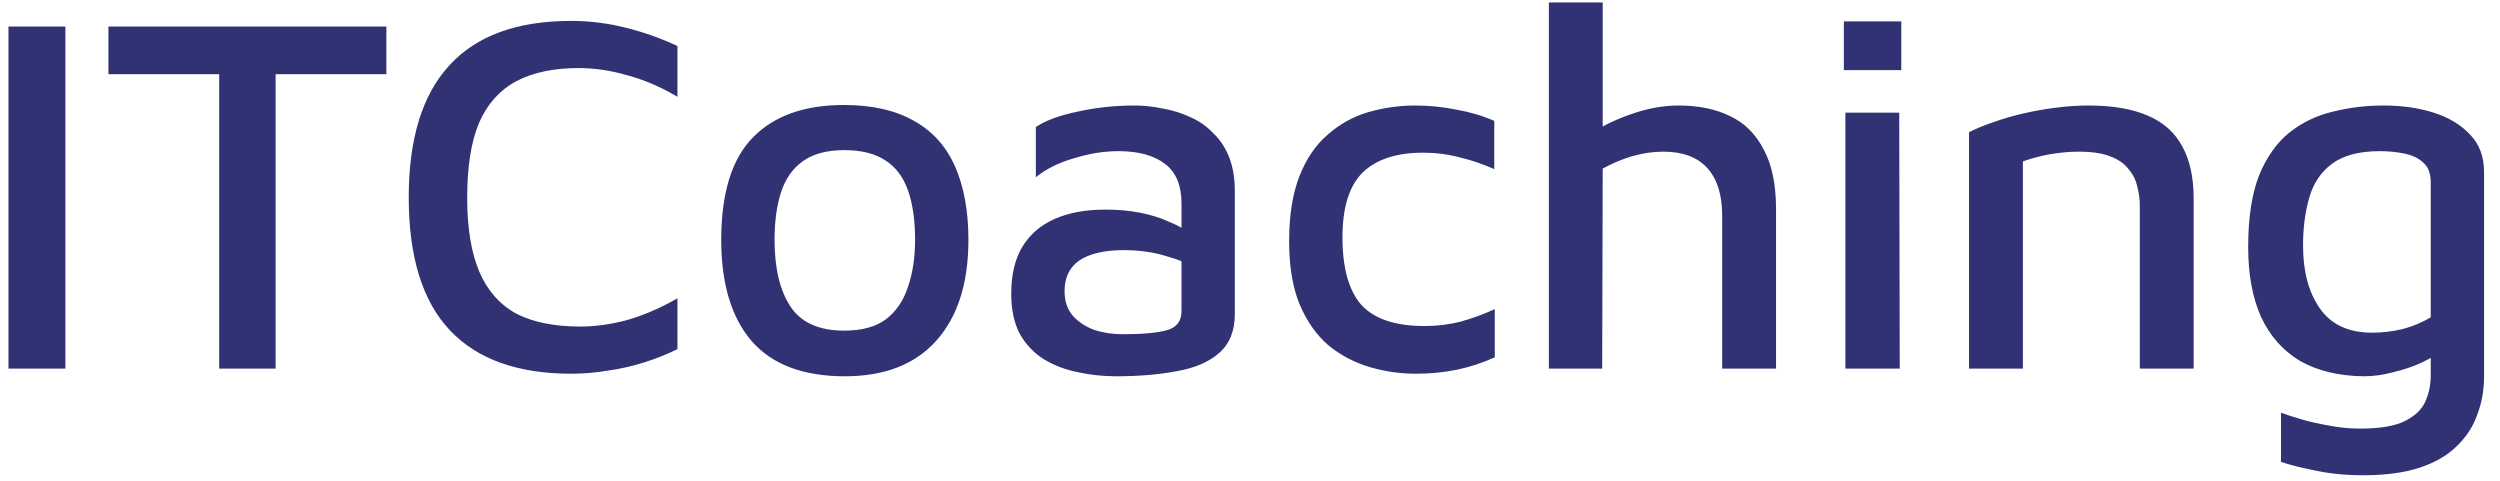
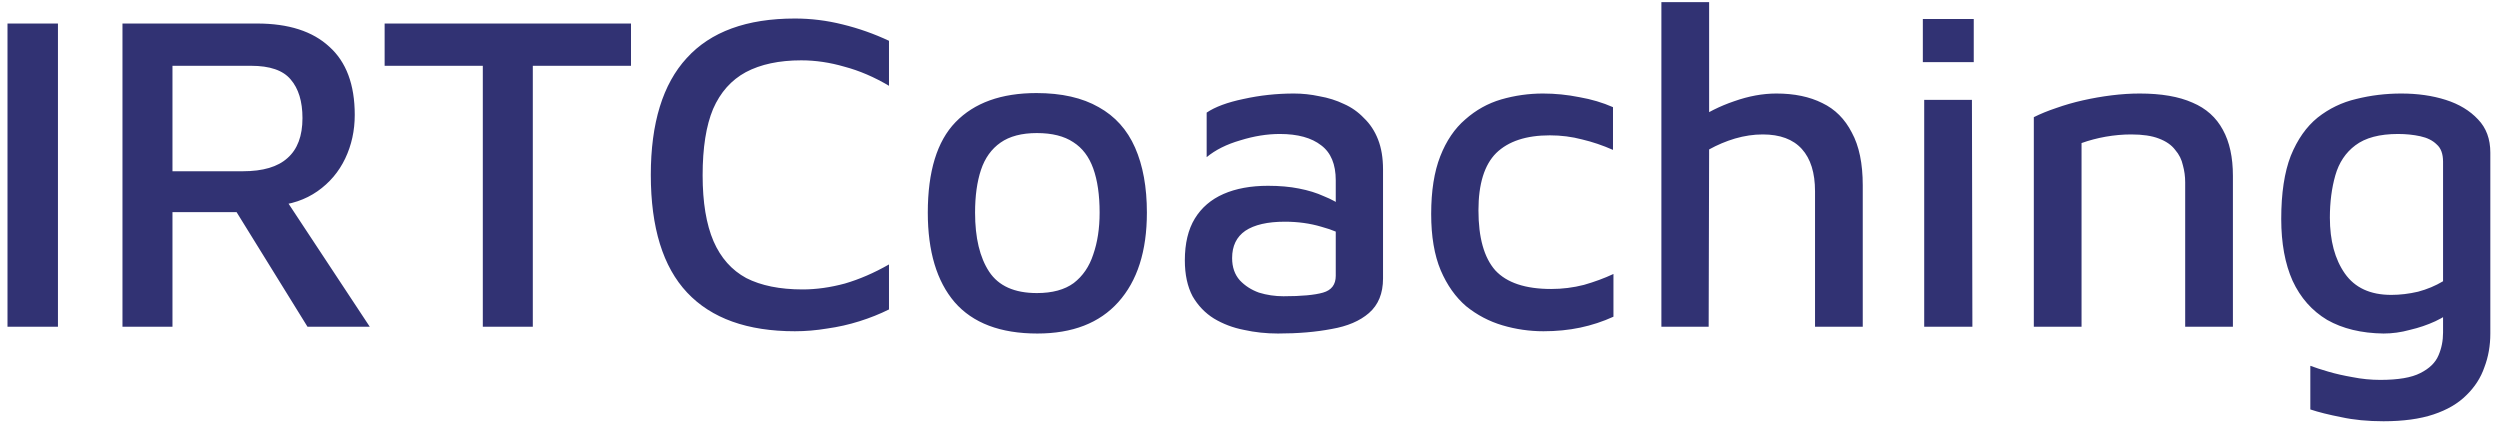
- <svg xmlns="http://www.w3.org/2000/svg" width="156" height="30" viewBox="0 0 156 30" fill="none">
-   <path d="M0.528 23V1.656H4.08V23H0.528ZM13.678 23V4.632H6.766V1.656H24.11V4.632H17.198V23H13.678ZM35.649 23.32C32.299 23.32 29.771 22.413 28.065 20.6C26.358 18.787 25.505 16.024 25.505 12.312C25.505 8.664 26.347 5.923 28.033 4.088C29.718 2.232 32.257 1.304 35.649 1.304C36.779 1.304 37.899 1.443 39.009 1.72C40.139 1.997 41.227 2.381 42.273 2.872V6.04C41.227 5.421 40.182 4.973 39.137 4.696C38.113 4.397 37.099 4.248 36.097 4.248C34.539 4.248 33.238 4.525 32.193 5.08C31.169 5.635 30.401 6.499 29.889 7.672C29.398 8.845 29.153 10.403 29.153 12.344C29.153 14.243 29.409 15.789 29.921 16.984C30.433 18.157 31.201 19.021 32.225 19.576C33.27 20.109 34.593 20.376 36.193 20.376C37.153 20.376 38.145 20.237 39.169 19.96C40.193 19.661 41.227 19.213 42.273 18.616V21.784C41.633 22.104 40.939 22.381 40.193 22.616C39.446 22.851 38.689 23.021 37.921 23.128C37.153 23.256 36.395 23.32 35.649 23.32ZM52.717 23.48C50.114 23.48 48.173 22.744 46.893 21.272C45.634 19.8 45.005 17.699 45.005 14.968C45.005 12.067 45.655 9.944 46.957 8.6C48.279 7.235 50.178 6.552 52.653 6.552C54.423 6.552 55.885 6.883 57.037 7.544C58.189 8.184 59.042 9.133 59.597 10.392C60.151 11.651 60.429 13.176 60.429 14.968C60.429 17.677 59.757 19.779 58.413 21.272C57.09 22.744 55.191 23.48 52.717 23.48ZM52.685 20.632C53.773 20.632 54.637 20.397 55.277 19.928C55.917 19.437 56.375 18.765 56.653 17.912C56.951 17.059 57.101 16.077 57.101 14.968C57.101 13.731 56.951 12.696 56.653 11.864C56.354 11.032 55.885 10.413 55.245 10.008C54.605 9.581 53.751 9.368 52.685 9.368C51.618 9.368 50.765 9.592 50.125 10.04C49.485 10.488 49.026 11.128 48.749 11.96C48.471 12.792 48.333 13.795 48.333 14.968C48.333 16.739 48.663 18.125 49.325 19.128C49.986 20.131 51.106 20.632 52.685 20.632ZM69.661 23.48C68.829 23.48 68.029 23.395 67.261 23.224C66.493 23.075 65.789 22.808 65.149 22.424C64.53 22.04 64.029 21.517 63.645 20.856C63.282 20.173 63.101 19.331 63.101 18.328C63.101 17.133 63.335 16.152 63.805 15.384C64.274 14.616 64.946 14.04 65.821 13.656C66.695 13.272 67.741 13.08 68.957 13.08C69.767 13.08 70.493 13.144 71.133 13.272C71.794 13.4 72.381 13.581 72.893 13.816C73.426 14.029 73.874 14.275 74.237 14.552L74.589 16.76C74.119 16.44 73.49 16.173 72.701 15.96C71.911 15.725 71.058 15.608 70.141 15.608C68.925 15.608 67.997 15.821 67.357 16.248C66.738 16.675 66.429 17.315 66.429 18.168C66.429 18.808 66.61 19.331 66.973 19.736C67.335 20.12 67.783 20.408 68.317 20.6C68.871 20.771 69.447 20.856 70.045 20.856C71.303 20.856 72.231 20.771 72.829 20.6C73.426 20.429 73.725 20.035 73.725 19.416V12.696C73.725 11.565 73.383 10.744 72.701 10.232C72.018 9.699 71.047 9.432 69.789 9.432C68.893 9.432 67.965 9.581 67.005 9.88C66.045 10.157 65.255 10.552 64.637 11.064V7.928C65.234 7.523 66.098 7.203 67.229 6.968C68.381 6.712 69.565 6.584 70.781 6.584C71.378 6.584 71.975 6.648 72.573 6.776C73.191 6.883 73.767 7.064 74.301 7.32C74.834 7.555 75.303 7.885 75.709 8.312C76.135 8.717 76.466 9.219 76.701 9.816C76.935 10.413 77.053 11.117 77.053 11.928V19.608C77.053 20.653 76.722 21.464 76.061 22.04C75.421 22.595 74.546 22.968 73.437 23.16C72.327 23.373 71.069 23.48 69.661 23.48ZM88.346 23.32C87.365 23.32 86.405 23.181 85.466 22.904C84.528 22.627 83.674 22.179 82.906 21.56C82.16 20.92 81.562 20.077 81.114 19.032C80.666 17.965 80.442 16.643 80.442 15.064C80.442 13.443 80.656 12.088 81.082 11C81.509 9.912 82.096 9.048 82.842 8.408C83.589 7.747 84.432 7.277 85.37 7C86.33 6.723 87.312 6.584 88.314 6.584C89.168 6.584 90.021 6.669 90.874 6.84C91.728 6.989 92.517 7.224 93.242 7.544V10.552C92.517 10.232 91.792 9.987 91.066 9.816C90.341 9.624 89.584 9.528 88.794 9.528C87.13 9.528 85.872 9.944 85.018 10.776C84.186 11.608 83.77 12.952 83.77 14.808C83.77 16.728 84.165 18.136 84.954 19.032C85.765 19.907 87.077 20.344 88.89 20.344C89.68 20.344 90.448 20.248 91.194 20.056C91.941 19.843 92.634 19.587 93.274 19.288V22.296C92.528 22.637 91.749 22.893 90.938 23.064C90.128 23.235 89.264 23.32 88.346 23.32ZM96.649 23V0.152H100.009V9.336L99.017 8.504C99.849 7.928 100.767 7.469 101.769 7.128C102.793 6.765 103.785 6.584 104.745 6.584C106.004 6.584 107.081 6.808 107.977 7.256C108.873 7.683 109.567 8.376 110.057 9.336C110.569 10.275 110.825 11.512 110.825 13.048V23H107.465V13.464C107.465 12.163 107.156 11.171 106.537 10.488C105.919 9.805 105.001 9.464 103.785 9.464C103.145 9.464 102.495 9.56 101.833 9.752C101.193 9.944 100.585 10.2 100.009 10.52L99.977 23H96.649ZM115.152 23V7.032H118.512L118.544 23H115.152ZM115.056 4.376V1.336H118.64V4.376H115.056ZM122.868 8.248C123.337 8.013 123.86 7.8 124.436 7.608C125.033 7.395 125.663 7.213 126.324 7.064C126.985 6.915 127.657 6.797 128.34 6.712C129.023 6.627 129.684 6.584 130.324 6.584C131.839 6.584 133.076 6.797 134.036 7.224C134.996 7.629 135.711 8.269 136.18 9.144C136.649 9.997 136.884 11.075 136.884 12.376V23H133.524V12.824C133.524 12.419 133.471 12.024 133.364 11.64C133.279 11.235 133.097 10.872 132.82 10.552C132.564 10.211 132.18 9.944 131.668 9.752C131.177 9.56 130.527 9.464 129.716 9.464C129.14 9.464 128.543 9.517 127.924 9.624C127.327 9.731 126.761 9.88 126.228 10.072V23H122.868V8.248ZM147.486 23.48C145.929 23.459 144.606 23.139 143.518 22.52C142.451 21.88 141.641 20.963 141.086 19.768C140.553 18.573 140.286 17.123 140.286 15.416C140.286 13.603 140.51 12.12 140.958 10.968C141.427 9.816 142.057 8.92 142.846 8.28C143.657 7.64 144.563 7.203 145.566 6.968C146.59 6.712 147.646 6.584 148.734 6.584C149.886 6.584 150.931 6.733 151.87 7.032C152.809 7.331 153.566 7.789 154.142 8.408C154.718 9.005 155.006 9.784 155.006 10.744V23.48C155.006 24.333 154.867 25.123 154.59 25.848C154.334 26.595 153.907 27.256 153.31 27.832C152.734 28.408 151.966 28.856 151.006 29.176C150.046 29.496 148.873 29.656 147.486 29.656C146.377 29.656 145.385 29.56 144.51 29.368C143.635 29.197 142.91 29.016 142.334 28.824V25.752C142.675 25.88 143.102 26.019 143.614 26.168C144.126 26.317 144.691 26.445 145.31 26.552C145.95 26.68 146.601 26.744 147.262 26.744C148.521 26.744 149.459 26.584 150.078 26.264C150.718 25.944 151.145 25.528 151.358 25.016C151.571 24.525 151.678 23.992 151.678 23.416V20.984L152.574 21.72C152.19 22.04 151.71 22.339 151.134 22.616C150.579 22.872 149.982 23.075 149.342 23.224C148.723 23.395 148.105 23.48 147.486 23.48ZM148.03 20.76C148.649 20.76 149.278 20.685 149.918 20.536C150.558 20.365 151.145 20.12 151.678 19.8V11.384C151.678 10.829 151.529 10.424 151.23 10.168C150.953 9.891 150.569 9.699 150.078 9.592C149.587 9.485 149.065 9.432 148.51 9.432C147.209 9.432 146.206 9.699 145.502 10.232C144.819 10.744 144.35 11.448 144.094 12.344C143.838 13.24 143.71 14.232 143.71 15.32C143.71 16.941 144.062 18.253 144.766 19.256C145.47 20.259 146.558 20.76 148.03 20.76Z" fill="#313273" />
+ <svg xmlns="http://www.w3.org/2000/svg" width="176" height="30" viewBox="0 0 176 30" fill="none">
+   <path d="M0.528 23V1.656H4.08V23H0.528ZM8.622 23V1.656H18.094C20.312 1.656 22.008 2.2 23.182 3.288C24.376 4.355 24.974 5.955 24.974 8.088C24.974 9.197 24.75 10.221 24.302 11.16C23.854 12.099 23.203 12.867 22.35 13.464C21.496 14.061 20.483 14.403 19.31 14.488L19.694 13.4L26.03 23H21.646L15.726 13.432L17.358 14.936H12.142V23H8.622ZM12.142 12.056H17.102C18.51 12.056 19.555 11.747 20.238 11.128C20.942 10.509 21.294 9.571 21.294 8.312C21.294 7.139 21.016 6.232 20.462 5.592C19.928 4.952 19 4.632 17.678 4.632H12.142V12.056ZM33.99 23V4.632H27.078V1.656H44.422V4.632H37.51V23H33.99ZM55.961 23.32C52.612 23.32 50.084 22.413 48.377 20.6C46.671 18.787 45.817 16.024 45.817 12.312C45.817 8.664 46.66 5.923 48.345 4.088C50.031 2.232 52.569 1.304 55.961 1.304C57.092 1.304 58.212 1.443 59.321 1.72C60.452 1.997 61.54 2.381 62.585 2.872V6.04C61.54 5.421 60.495 4.973 59.449 4.696C58.425 4.397 57.412 4.248 56.409 4.248C54.852 4.248 53.551 4.525 52.505 5.08C51.481 5.635 50.713 6.499 50.201 7.672C49.711 8.845 49.465 10.403 49.465 12.344C49.465 14.243 49.721 15.789 50.233 16.984C50.745 18.157 51.513 19.021 52.537 19.576C53.583 20.109 54.905 20.376 56.505 20.376C57.465 20.376 58.457 20.237 59.481 19.96C60.505 19.661 61.54 19.213 62.585 18.616V21.784C61.945 22.104 61.252 22.381 60.505 22.616C59.759 22.851 59.001 23.021 58.233 23.128C57.465 23.256 56.708 23.32 55.961 23.32ZM73.029 23.48C70.427 23.48 68.485 22.744 67.205 21.272C65.947 19.8 65.317 17.699 65.317 14.968C65.317 12.067 65.968 9.944 67.269 8.6C68.592 7.235 70.491 6.552 72.965 6.552C74.736 6.552 76.197 6.883 77.349 7.544C78.501 8.184 79.355 9.133 79.909 10.392C80.464 11.651 80.741 13.176 80.741 14.968C80.741 17.677 80.069 19.779 78.725 21.272C77.403 22.744 75.504 23.48 73.029 23.48ZM72.997 20.632C74.085 20.632 74.949 20.397 75.589 19.928C76.229 19.437 76.688 18.765 76.965 17.912C77.264 17.059 77.413 16.077 77.413 14.968C77.413 13.731 77.264 12.696 76.965 11.864C76.667 11.032 76.197 10.413 75.557 10.008C74.917 9.581 74.064 9.368 72.997 9.368C71.931 9.368 71.077 9.592 70.437 10.04C69.797 10.488 69.339 11.128 69.061 11.96C68.784 12.792 68.645 13.795 68.645 14.968C68.645 16.739 68.976 18.125 69.637 19.128C70.299 20.131 71.419 20.632 72.997 20.632ZM89.973 23.48C89.141 23.48 88.341 23.395 87.573 23.224C86.805 23.075 86.101 22.808 85.461 22.424C84.843 22.04 84.341 21.517 83.957 20.856C83.595 20.173 83.413 19.331 83.413 18.328C83.413 17.133 83.648 16.152 84.117 15.384C84.587 14.616 85.259 14.04 86.133 13.656C87.008 13.272 88.053 13.08 89.269 13.08C90.08 13.08 90.805 13.144 91.445 13.272C92.107 13.4 92.693 13.581 93.205 13.816C93.739 14.029 94.187 14.275 94.549 14.552L94.901 16.76C94.432 16.44 93.803 16.173 93.013 15.96C92.224 15.725 91.371 15.608 90.453 15.608C89.237 15.608 88.309 15.821 87.669 16.248C87.051 16.675 86.741 17.315 86.741 18.168C86.741 18.808 86.923 19.331 87.285 19.736C87.648 20.12 88.096 20.408 88.629 20.6C89.184 20.771 89.76 20.856 90.357 20.856C91.616 20.856 92.544 20.771 93.141 20.6C93.739 20.429 94.037 20.035 94.037 19.416V12.696C94.037 11.565 93.696 10.744 93.013 10.232C92.331 9.699 91.36 9.432 90.101 9.432C89.205 9.432 88.277 9.581 87.317 9.88C86.357 10.157 85.568 10.552 84.949 11.064V7.928C85.547 7.523 86.411 7.203 87.541 6.968C88.693 6.712 89.877 6.584 91.093 6.584C91.691 6.584 92.288 6.648 92.885 6.776C93.504 6.883 94.08 7.064 94.613 7.32C95.147 7.555 95.616 7.885 96.021 8.312C96.448 8.717 96.779 9.219 97.013 9.816C97.248 10.413 97.365 11.117 97.365 11.928V19.608C97.365 20.653 97.035 21.464 96.373 22.04C95.733 22.595 94.859 22.968 93.749 23.16C92.64 23.373 91.381 23.48 89.973 23.48ZM108.659 23.32C107.677 23.32 106.717 23.181 105.779 22.904C104.84 22.627 103.987 22.179 103.219 21.56C102.472 20.92 101.875 20.077 101.427 19.032C100.979 17.965 100.755 16.643 100.755 15.064C100.755 13.443 100.968 12.088 101.395 11C101.821 9.912 102.408 9.048 103.155 8.408C103.901 7.747 104.744 7.277 105.683 7C106.643 6.723 107.624 6.584 108.627 6.584C109.48 6.584 110.333 6.669 111.187 6.84C112.04 6.989 112.829 7.224 113.555 7.544V10.552C112.829 10.232 112.104 9.987 111.379 9.816C110.653 9.624 109.896 9.528 109.107 9.528C107.443 9.528 106.184 9.944 105.331 10.776C104.499 11.608 104.083 12.952 104.083 14.808C104.083 16.728 104.477 18.136 105.267 19.032C106.077 19.907 107.389 20.344 109.203 20.344C109.992 20.344 110.76 20.248 111.507 20.056C112.253 19.843 112.947 19.587 113.587 19.288V22.296C112.84 22.637 112.061 22.893 111.251 23.064C110.44 23.235 109.576 23.32 108.659 23.32ZM116.962 23V0.152H120.322V9.336L119.33 8.504C120.162 7.928 121.079 7.469 122.082 7.128C123.106 6.765 124.098 6.584 125.058 6.584C126.316 6.584 127.394 6.808 128.29 7.256C129.186 7.683 129.879 8.376 130.37 9.336C130.882 10.275 131.138 11.512 131.138 13.048V23H127.778V13.464C127.778 12.163 127.468 11.171 126.85 10.488C126.231 9.805 125.314 9.464 124.098 9.464C123.458 9.464 122.807 9.56 122.146 9.752C121.506 9.944 120.898 10.2 120.322 10.52L120.29 23H116.962ZM135.464 23V7.032H138.824L138.856 23H135.464ZM135.368 4.376V1.336H138.952V4.376H135.368ZM143.181 8.248C143.65 8.013 144.173 7.8 144.749 7.608C145.346 7.395 145.975 7.213 146.637 7.064C147.298 6.915 147.97 6.797 148.653 6.712C149.335 6.627 149.997 6.584 150.637 6.584C152.151 6.584 153.389 6.797 154.349 7.224C155.309 7.629 156.023 8.269 156.493 9.144C156.962 9.997 157.197 11.075 157.197 12.376V23H153.837V12.824C153.837 12.419 153.783 12.024 153.677 11.64C153.591 11.235 153.41 10.872 153.133 10.552C152.877 10.211 152.493 9.944 151.981 9.752C151.49 9.56 150.839 9.464 150.029 9.464C149.453 9.464 148.855 9.517 148.237 9.624C147.639 9.731 147.074 9.88 146.541 10.072V23H143.181V8.248ZM167.799 23.48C166.241 23.459 164.919 23.139 163.831 22.52C162.764 21.88 161.953 20.963 161.399 19.768C160.865 18.573 160.599 17.123 160.599 15.416C160.599 13.603 160.823 12.12 161.271 10.968C161.74 9.816 162.369 8.92 163.159 8.28C163.969 7.64 164.876 7.203 165.879 6.968C166.903 6.712 167.959 6.584 169.047 6.584C170.199 6.584 171.244 6.733 172.183 7.032C173.121 7.331 173.879 7.789 174.455 8.408C175.031 9.005 175.319 9.784 175.319 10.744V23.48C175.319 24.333 175.18 25.123 174.903 25.848C174.647 26.595 174.22 27.256 173.623 27.832C173.047 28.408 172.279 28.856 171.319 29.176C170.359 29.496 169.185 29.656 167.799 29.656C166.689 29.656 165.697 29.56 164.823 29.368C163.948 29.197 163.223 29.016 162.647 28.824V25.752C162.988 25.88 163.415 26.019 163.927 26.168C164.439 26.317 165.004 26.445 165.623 26.552C166.263 26.68 166.913 26.744 167.575 26.744C168.833 26.744 169.772 26.584 170.391 26.264C171.031 25.944 171.457 25.528 171.671 25.016C171.884 24.525 171.991 23.992 171.991 23.416V20.984L172.887 21.72C172.503 22.04 172.023 22.339 171.447 22.616C170.892 22.872 170.295 23.075 169.655 23.224C169.036 23.395 168.417 23.48 167.799 23.48ZM168.343 20.76C168.961 20.76 169.591 20.685 170.231 20.536C170.871 20.365 171.457 20.12 171.991 19.8V11.384C171.991 10.829 171.841 10.424 171.543 10.168C171.265 9.891 170.881 9.699 170.391 9.592C169.9 9.485 169.377 9.432 168.823 9.432C167.521 9.432 166.519 9.699 165.815 10.232C165.132 10.744 164.663 11.448 164.407 12.344C164.151 13.24 164.023 14.232 164.023 15.32C164.023 16.941 164.375 18.253 165.079 19.256C165.783 20.259 166.871 20.76 168.343 20.76Z" fill="#313273" />
</svg>
